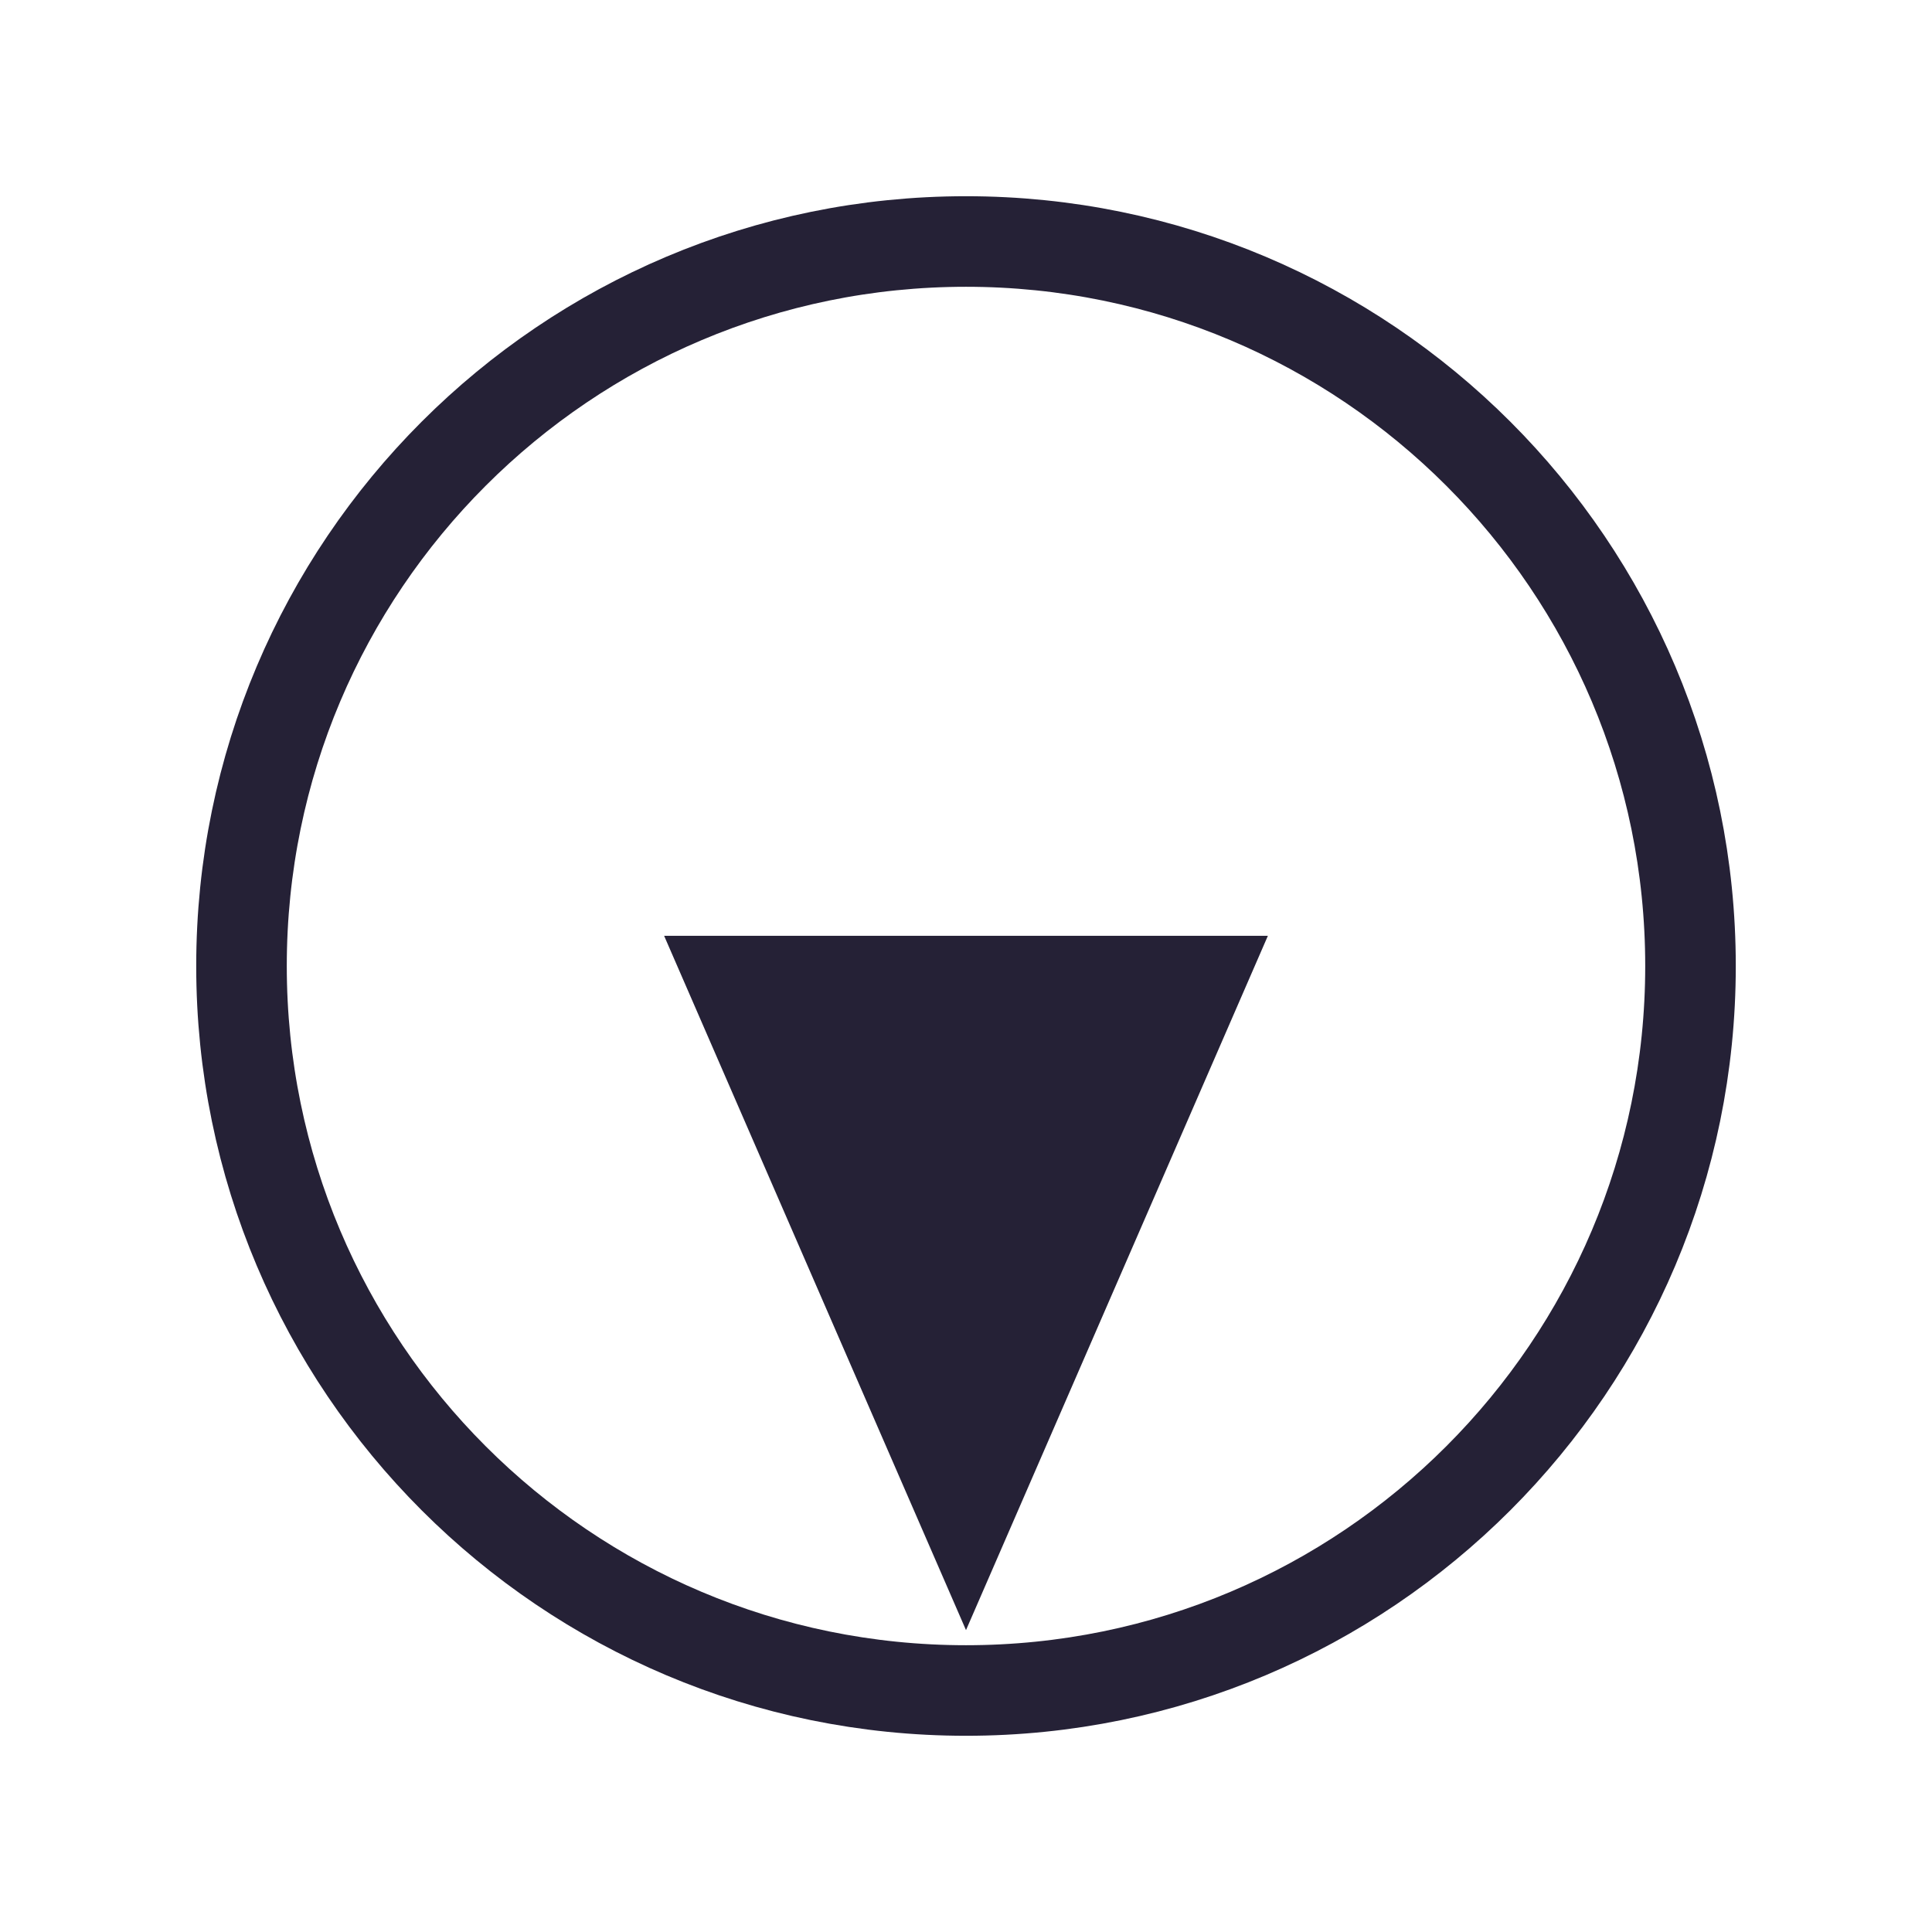
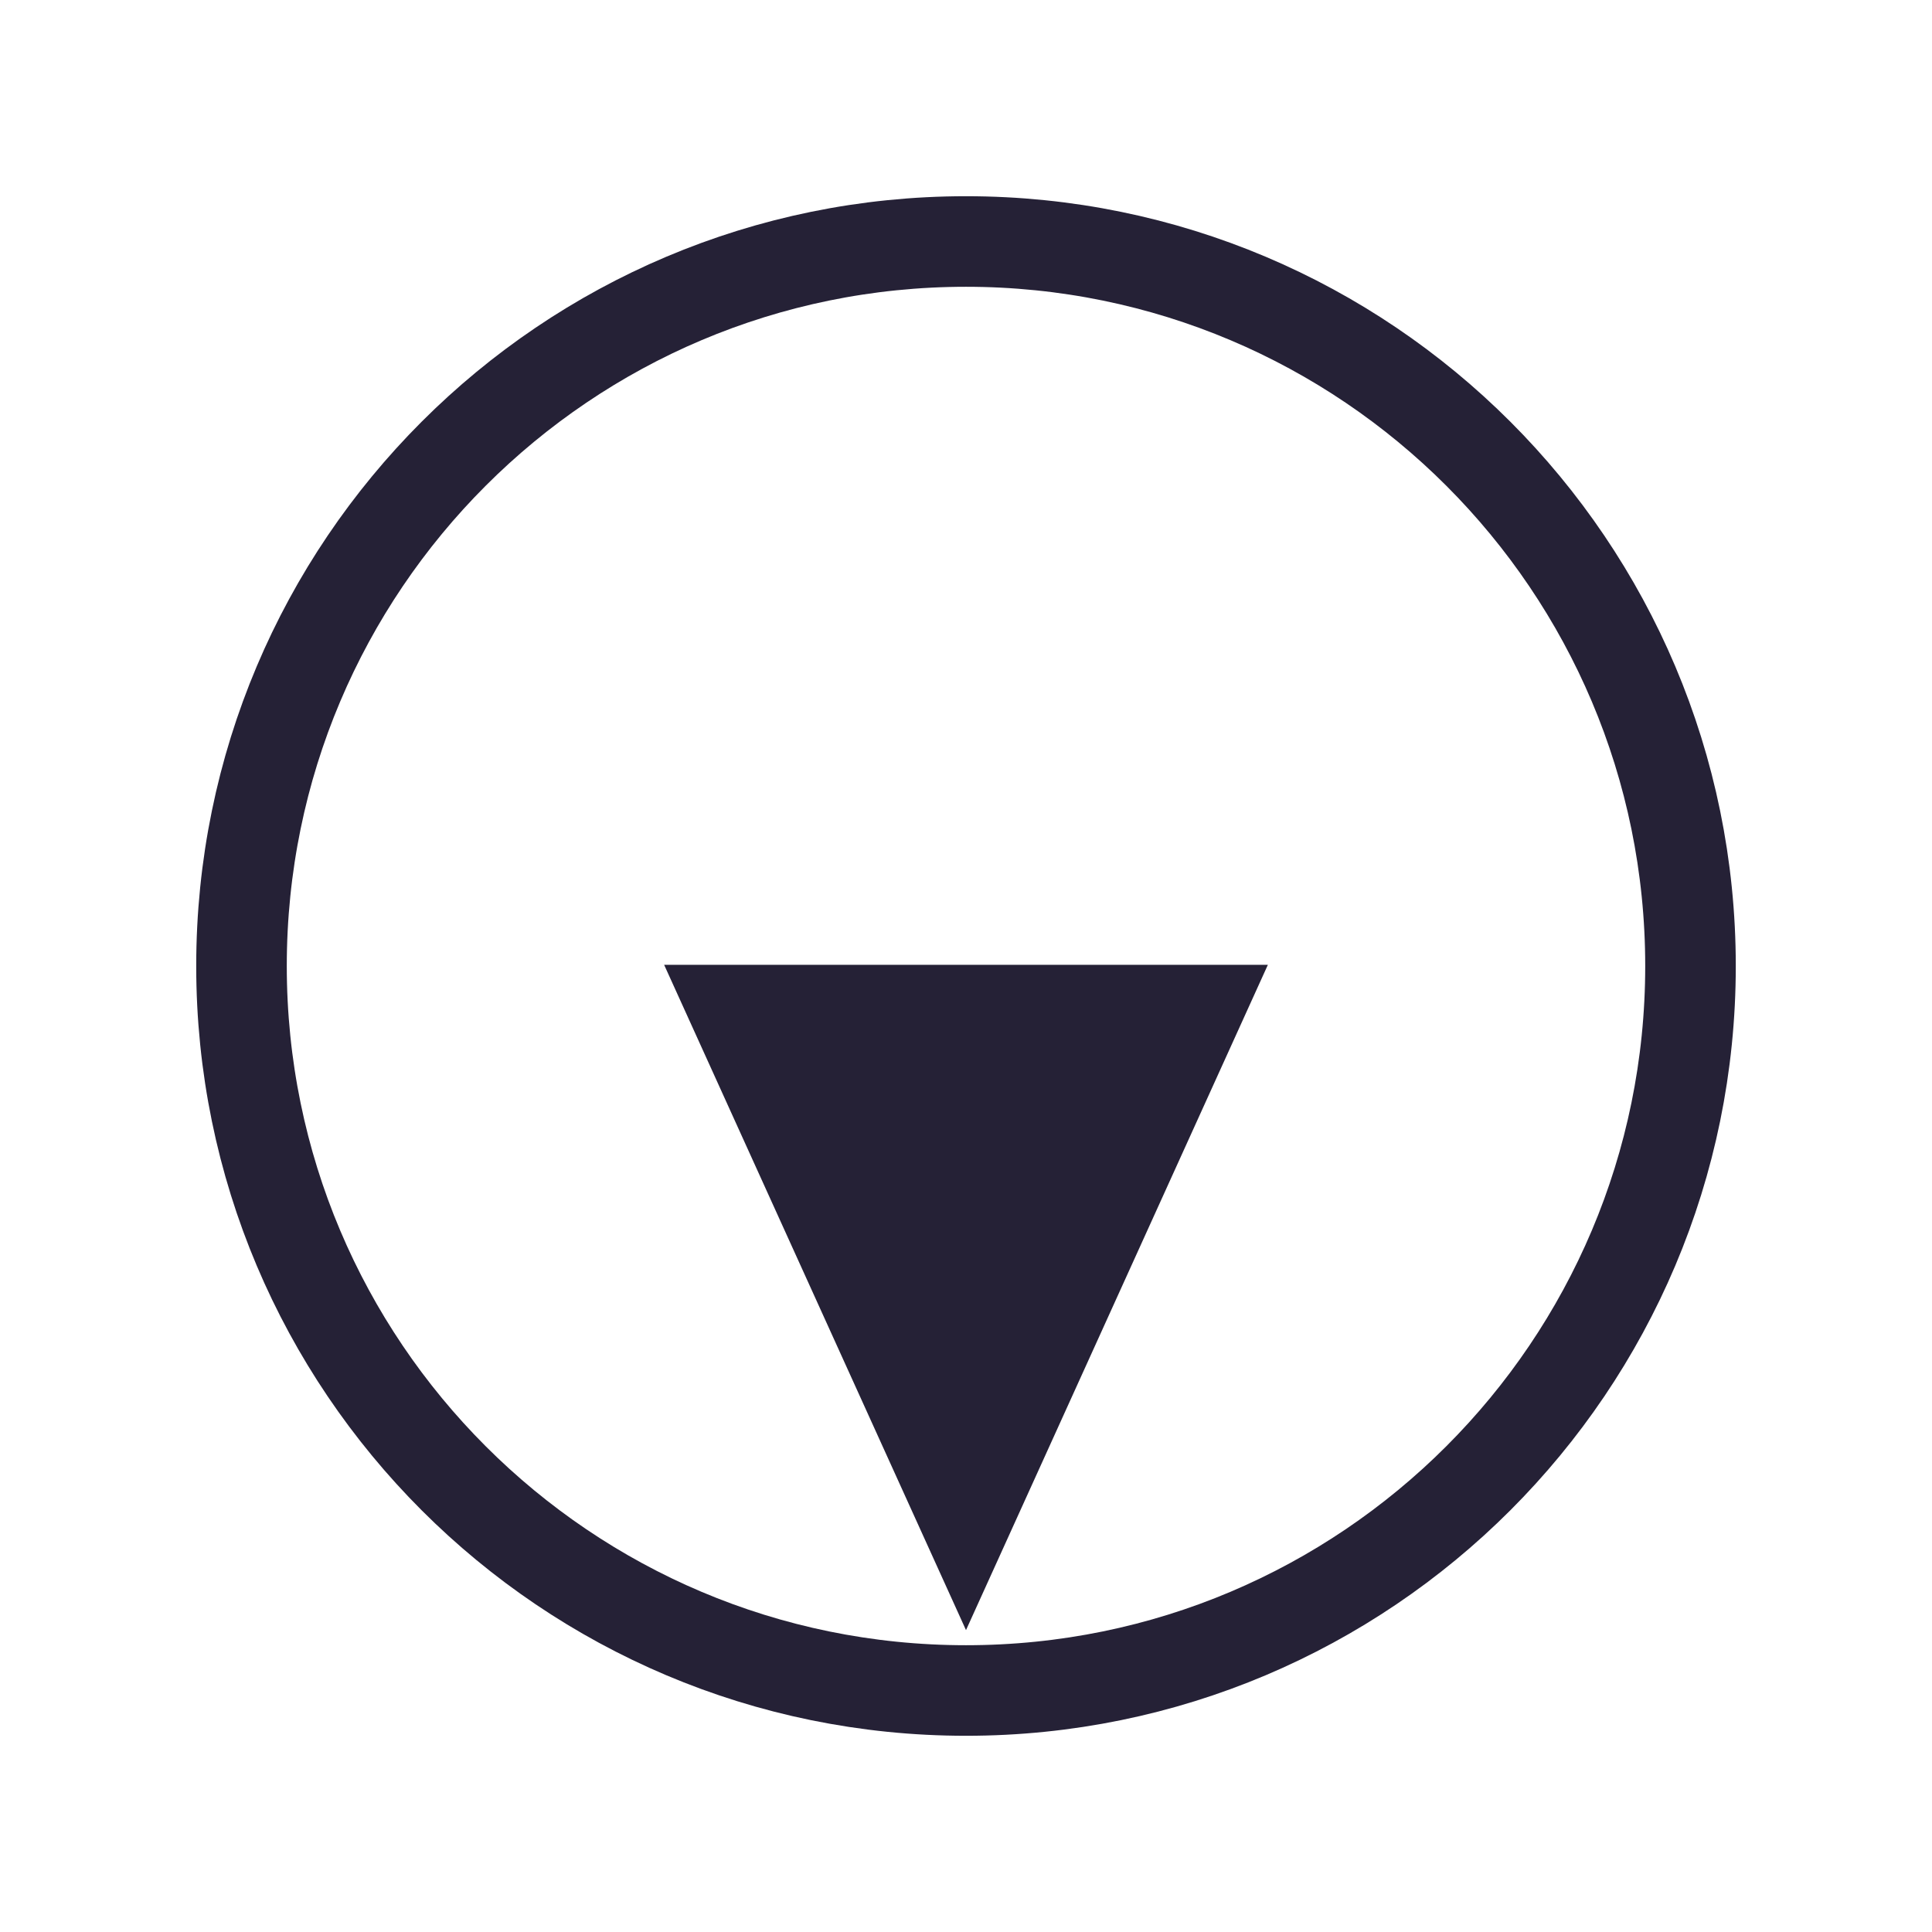
<svg xmlns="http://www.w3.org/2000/svg" viewBox="0 0 32 32">
  <circle cx="16" cy="16" r="12" fill="none" stroke="#252136" stroke-width="1.5" />
-   <path d="M16 27 21 15.5 11 15.5Z" fill="#252136" />
+   <path d="M16 27 21 15.98 11 15.98Z" fill="#252136" />
</svg>
